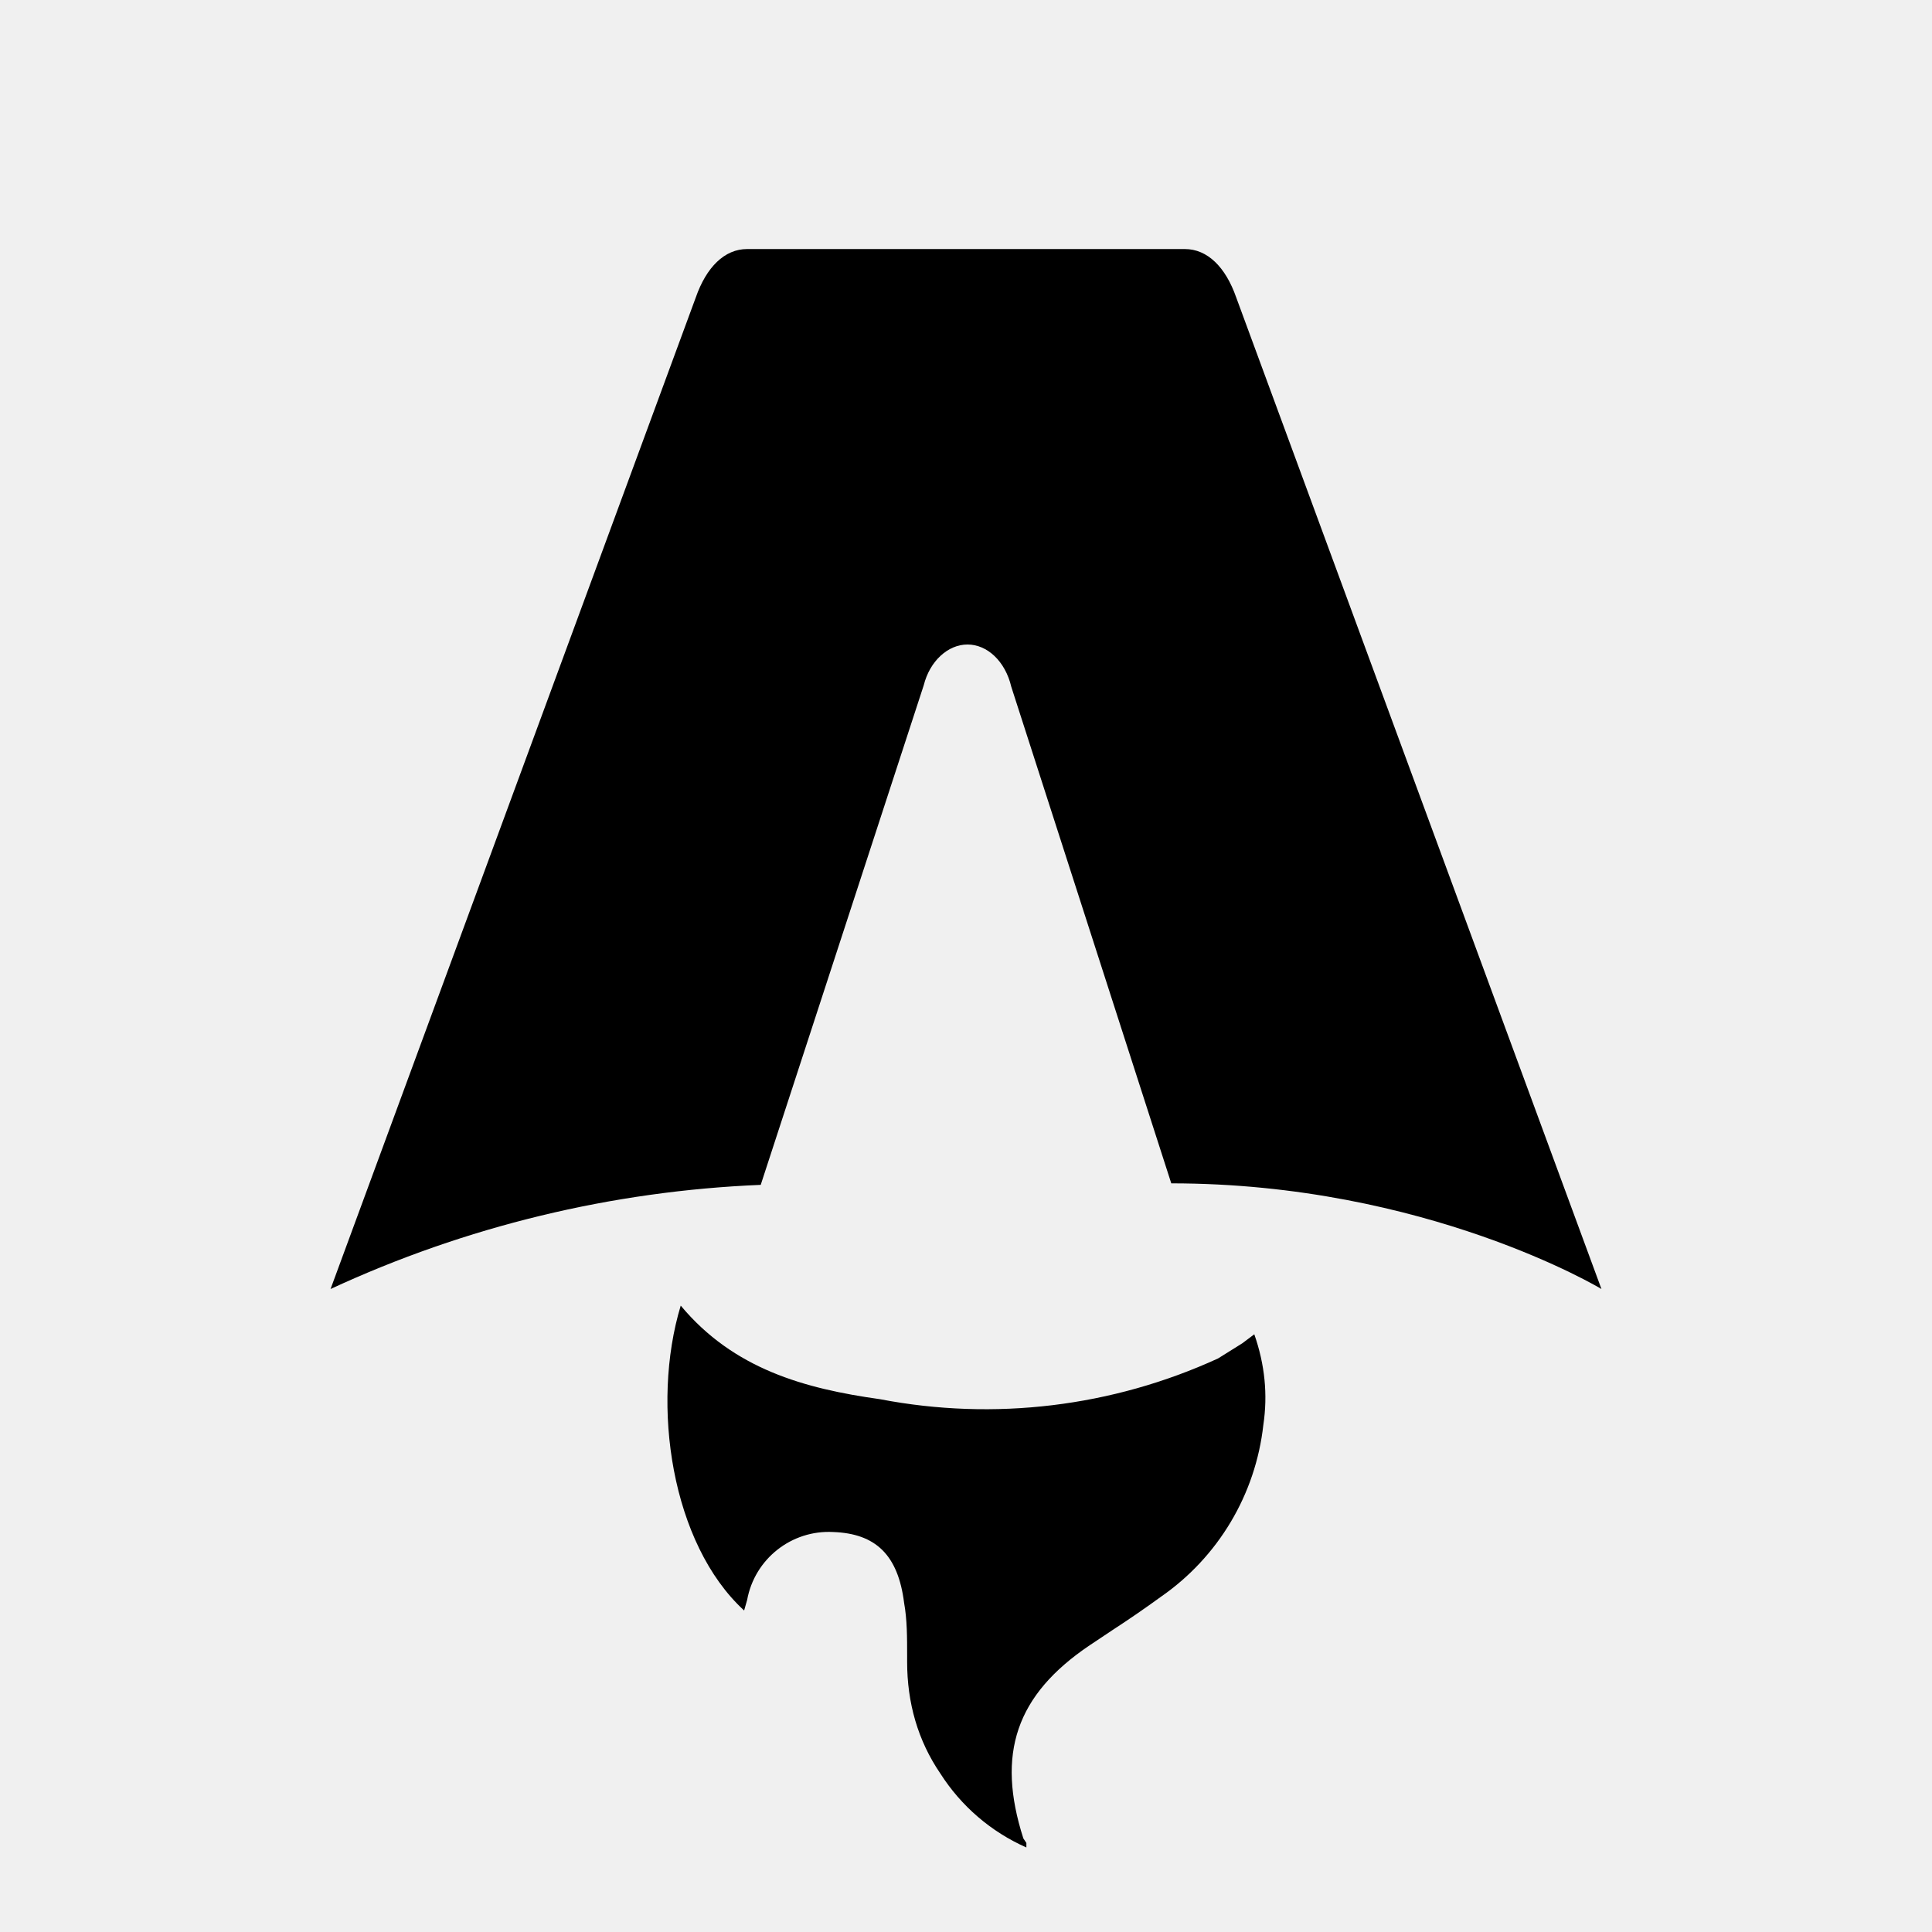
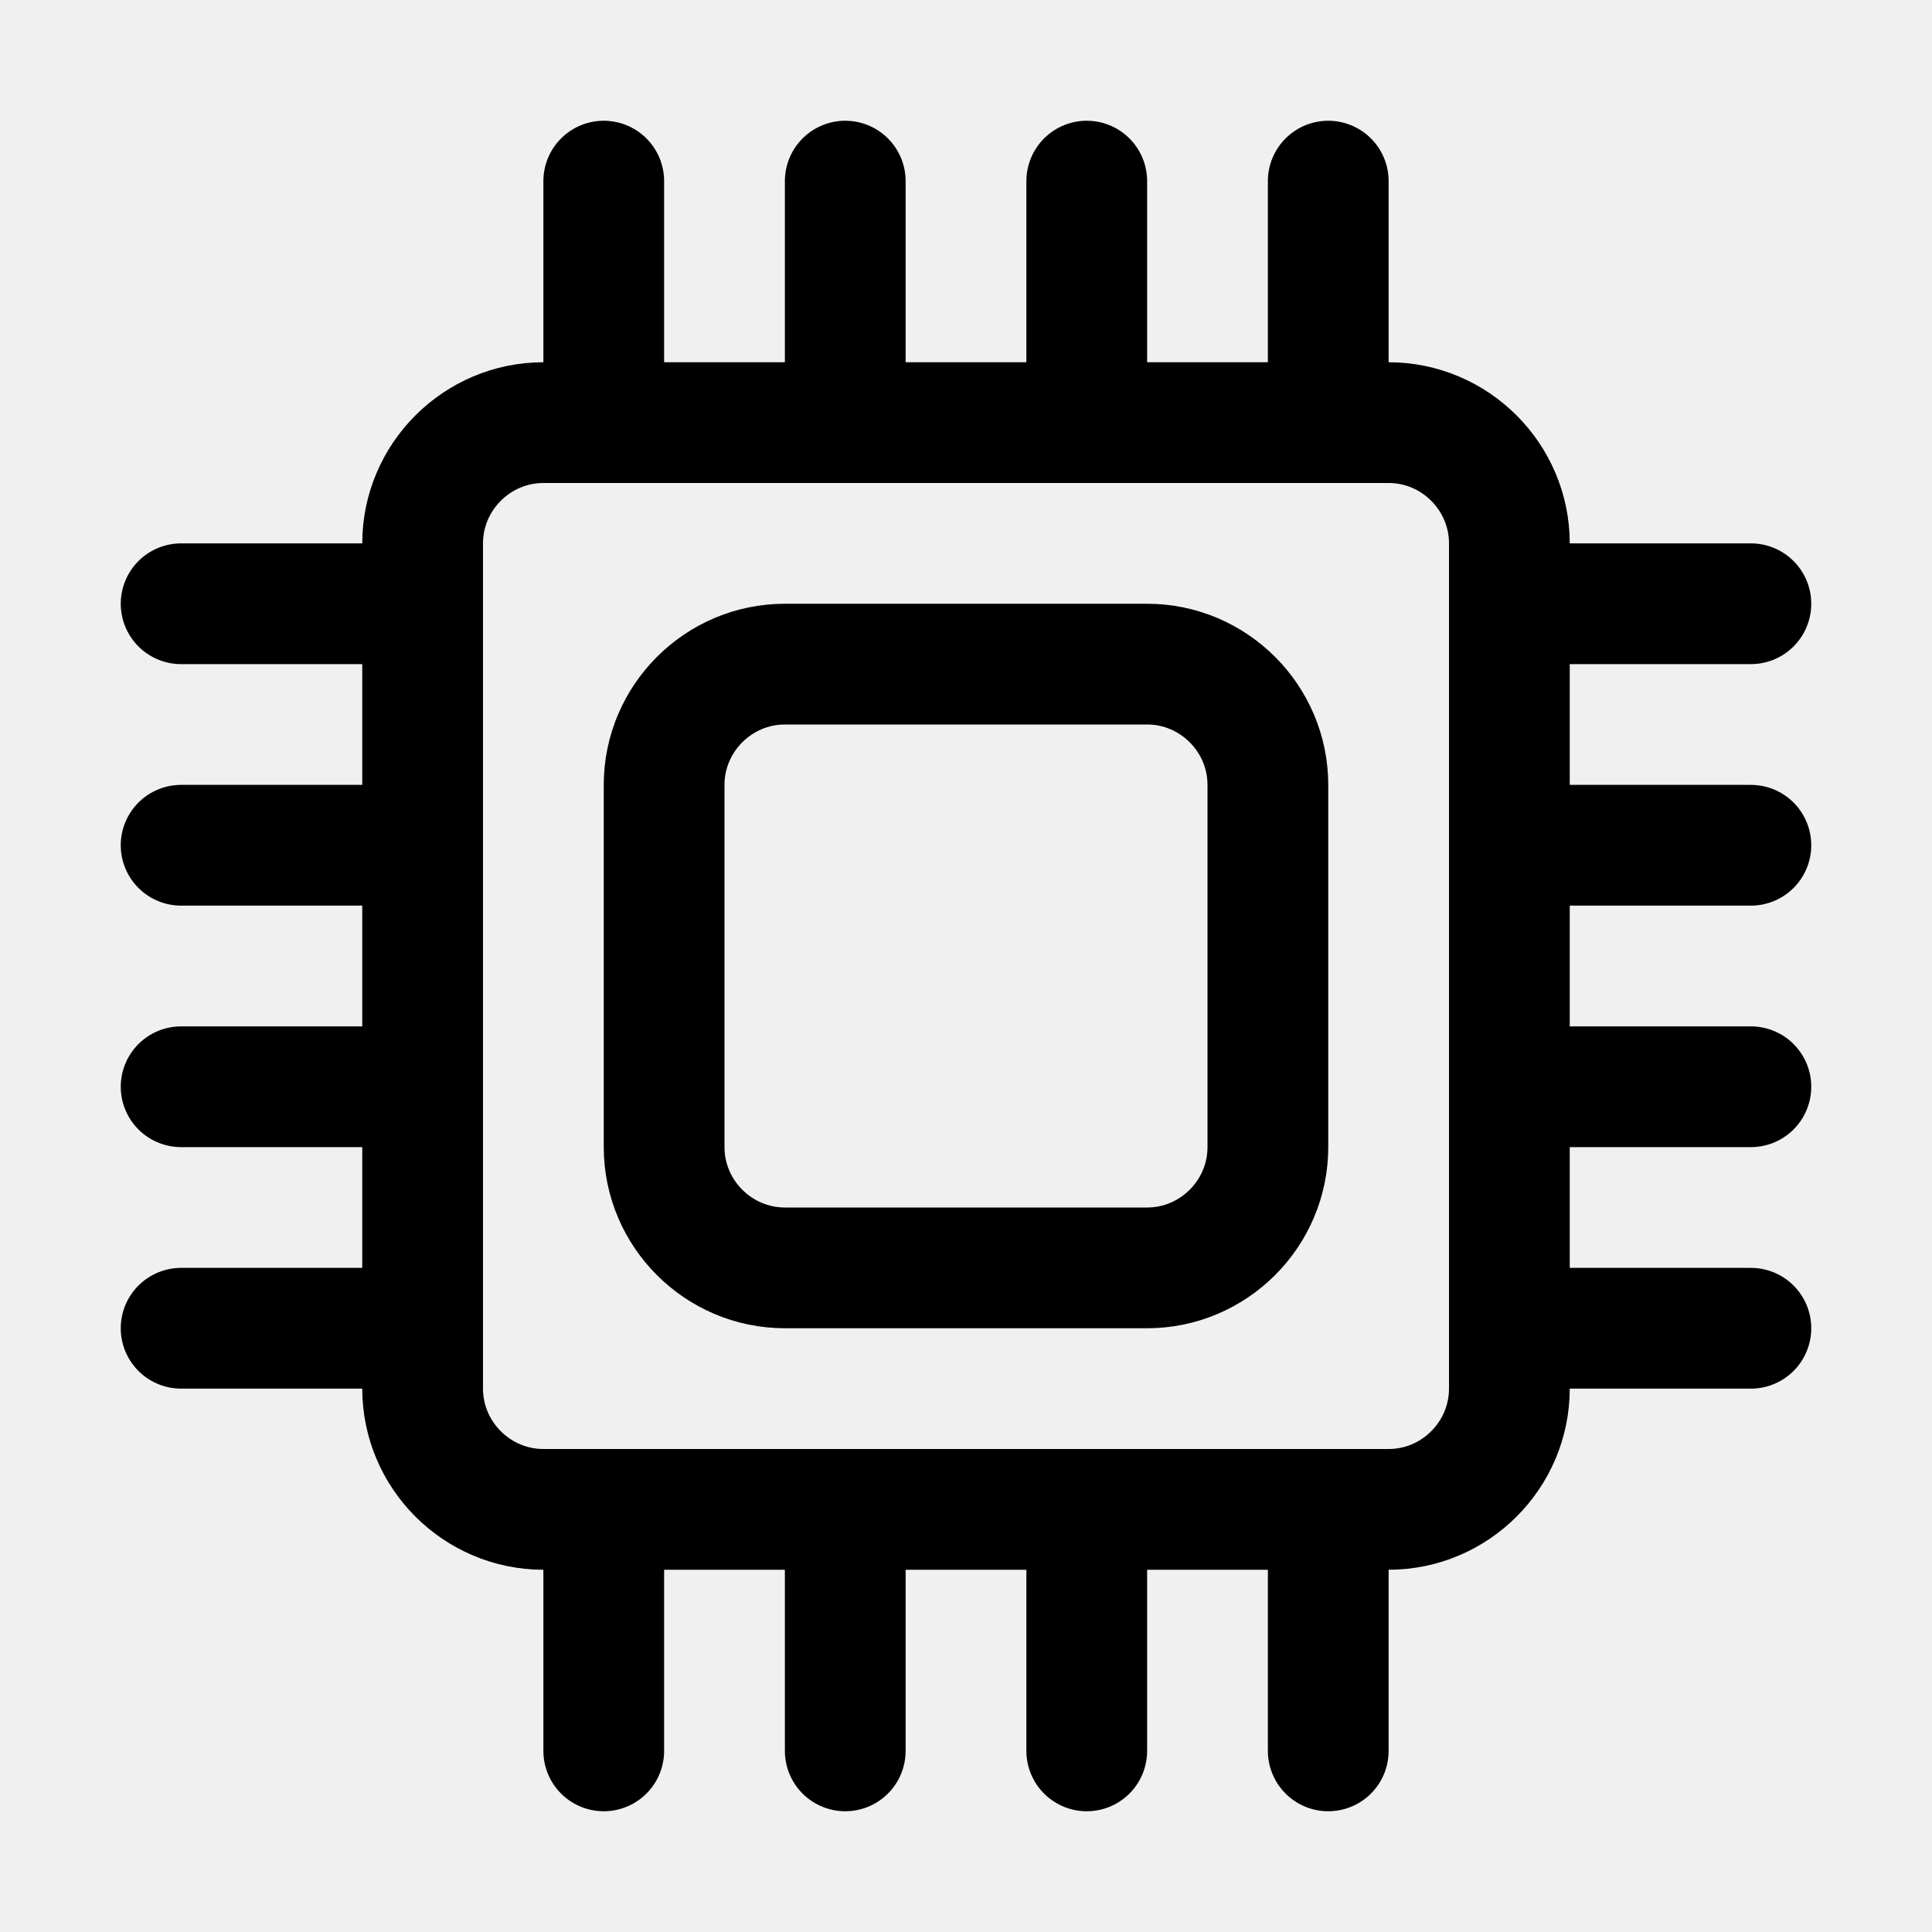
- <svg xmlns="http://www.w3.org/2000/svg" fill="none" viewBox="0 0 128 128">
-   <path d="M50.4 78.5a75.1 75.1 0 0 0-28.5 6.9l24.2-65.7c.7-2 1.9-3.2 3.4-3.2h29c1.5 0 2.7 1.2 3.4 3.2l24.2 65.7s-11.6-7-28.5-7L67 45.5c-.4-1.7-1.6-2.8-2.9-2.8-1.3 0-2.5 1.1-2.9 2.7L50.4 78.5Zm-1.1 28.2Zm-4.2-20.2c-2 6.6-.6 15.8 4.2 20.2a17.5 17.5 0 0 1 .2-.7 5.5 5.5 0 0 1 5.7-4.5c2.8.1 4.3 1.5 4.7 4.7.2 1.1.2 2.3.2 3.5v.4c0 2.7.7 5.2 2.2 7.4a13 13 0 0 0 5.7 4.9v-.3l-.2-.3c-1.8-5.6-.5-9.5 4.4-12.8l1.5-1a73 73 0 0 0 3.2-2.2 16 16 0 0 0 6.8-11.4c.3-2 .1-4-.6-6l-.8.6-1.6 1a37 37 0 0 1-22.4 2.7c-5-.7-9.7-2-13.2-6.2Z" />
-   <style>
-         path { fill: #000; }
-         @media (prefers-color-scheme: dark) {
-             path { fill: #FFF; }
-         }
-     </style>
+ <svg xmlns="http://www.w3.org/2000/svg" version="1.1" id="Icons" viewBox="0 0 32 32" xml:space="preserve">
+   <style type="text/css">
+ 	.st0{fill:none;stroke:#000000;stroke-width:2;stroke-linecap:round;stroke-linejoin:round;stroke-miterlimit:10;}
+ 	.st1{fill:none;stroke:#000000;stroke-width:2;stroke-linejoin:round;stroke-miterlimit:10;}
+ </style>
+   <path class="st0" d="M23,25H9c-1.1,0-2-0.9-2-2V9c0-1.1,0.9-2,2-2h14c1.1,0,2,0.9,2,2v14C25,24.1,24.1,25,23,25z" />
+   <path class="st0" d="M19,21h-6c-1.1,0-2-0.9-2-2v-6c0-1.1,0.9-2,2-2h6c1.1,0,2,0.9,2,2v6C21,20.1,20.1,21,19,21z" />
+   <line class="st0" x1="14" y1="3" x2="14" y2="7" />
+   <line class="st0" x1="10" y1="3" x2="10" y2="7" />
+   <line class="st0" x1="22" y1="3" x2="22" y2="7" />
+   <line class="st0" x1="18" y1="3" x2="18" y2="7" />
+   <line class="st0" x1="14" y1="25" x2="14" y2="29" />
+   <line class="st0" x1="10" y1="25" x2="10" y2="29" />
+   <line class="st0" x1="22" y1="25" x2="22" y2="29" />
+   <line class="st0" x1="18" y1="25" x2="18" y2="29" />
+   <line class="st0" x1="25" y1="18" x2="29" y2="18" />
+   <line class="st0" x1="25" y1="22" x2="29" y2="22" />
+   <line class="st0" x1="25" y1="10" x2="29" y2="10" />
+   <line class="st0" x1="25" y1="14" x2="29" y2="14" />
+   <line class="st0" x1="3" y1="18" x2="7" y2="18" />
+   <line class="st0" x1="3" y1="22" x2="7" y2="22" />
+   <line class="st0" x1="3" y1="10" x2="7" y2="10" />
+   <line class="st0" x1="3" y1="14" x2="7" y2="14" />
</svg>
